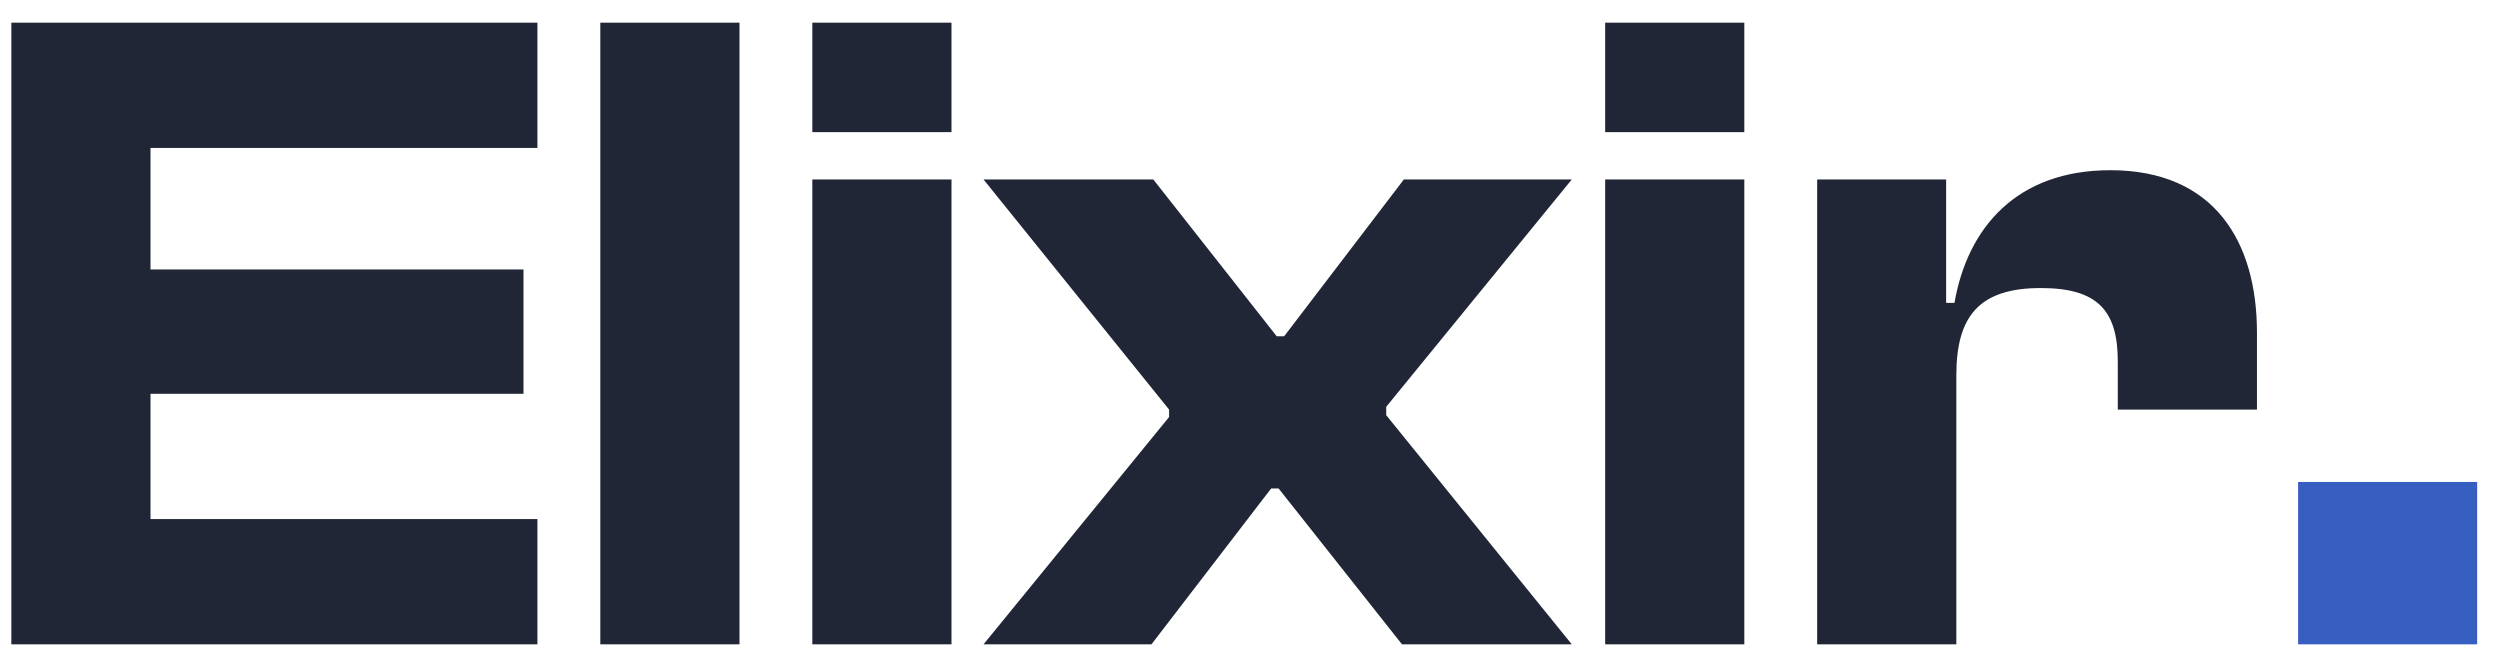
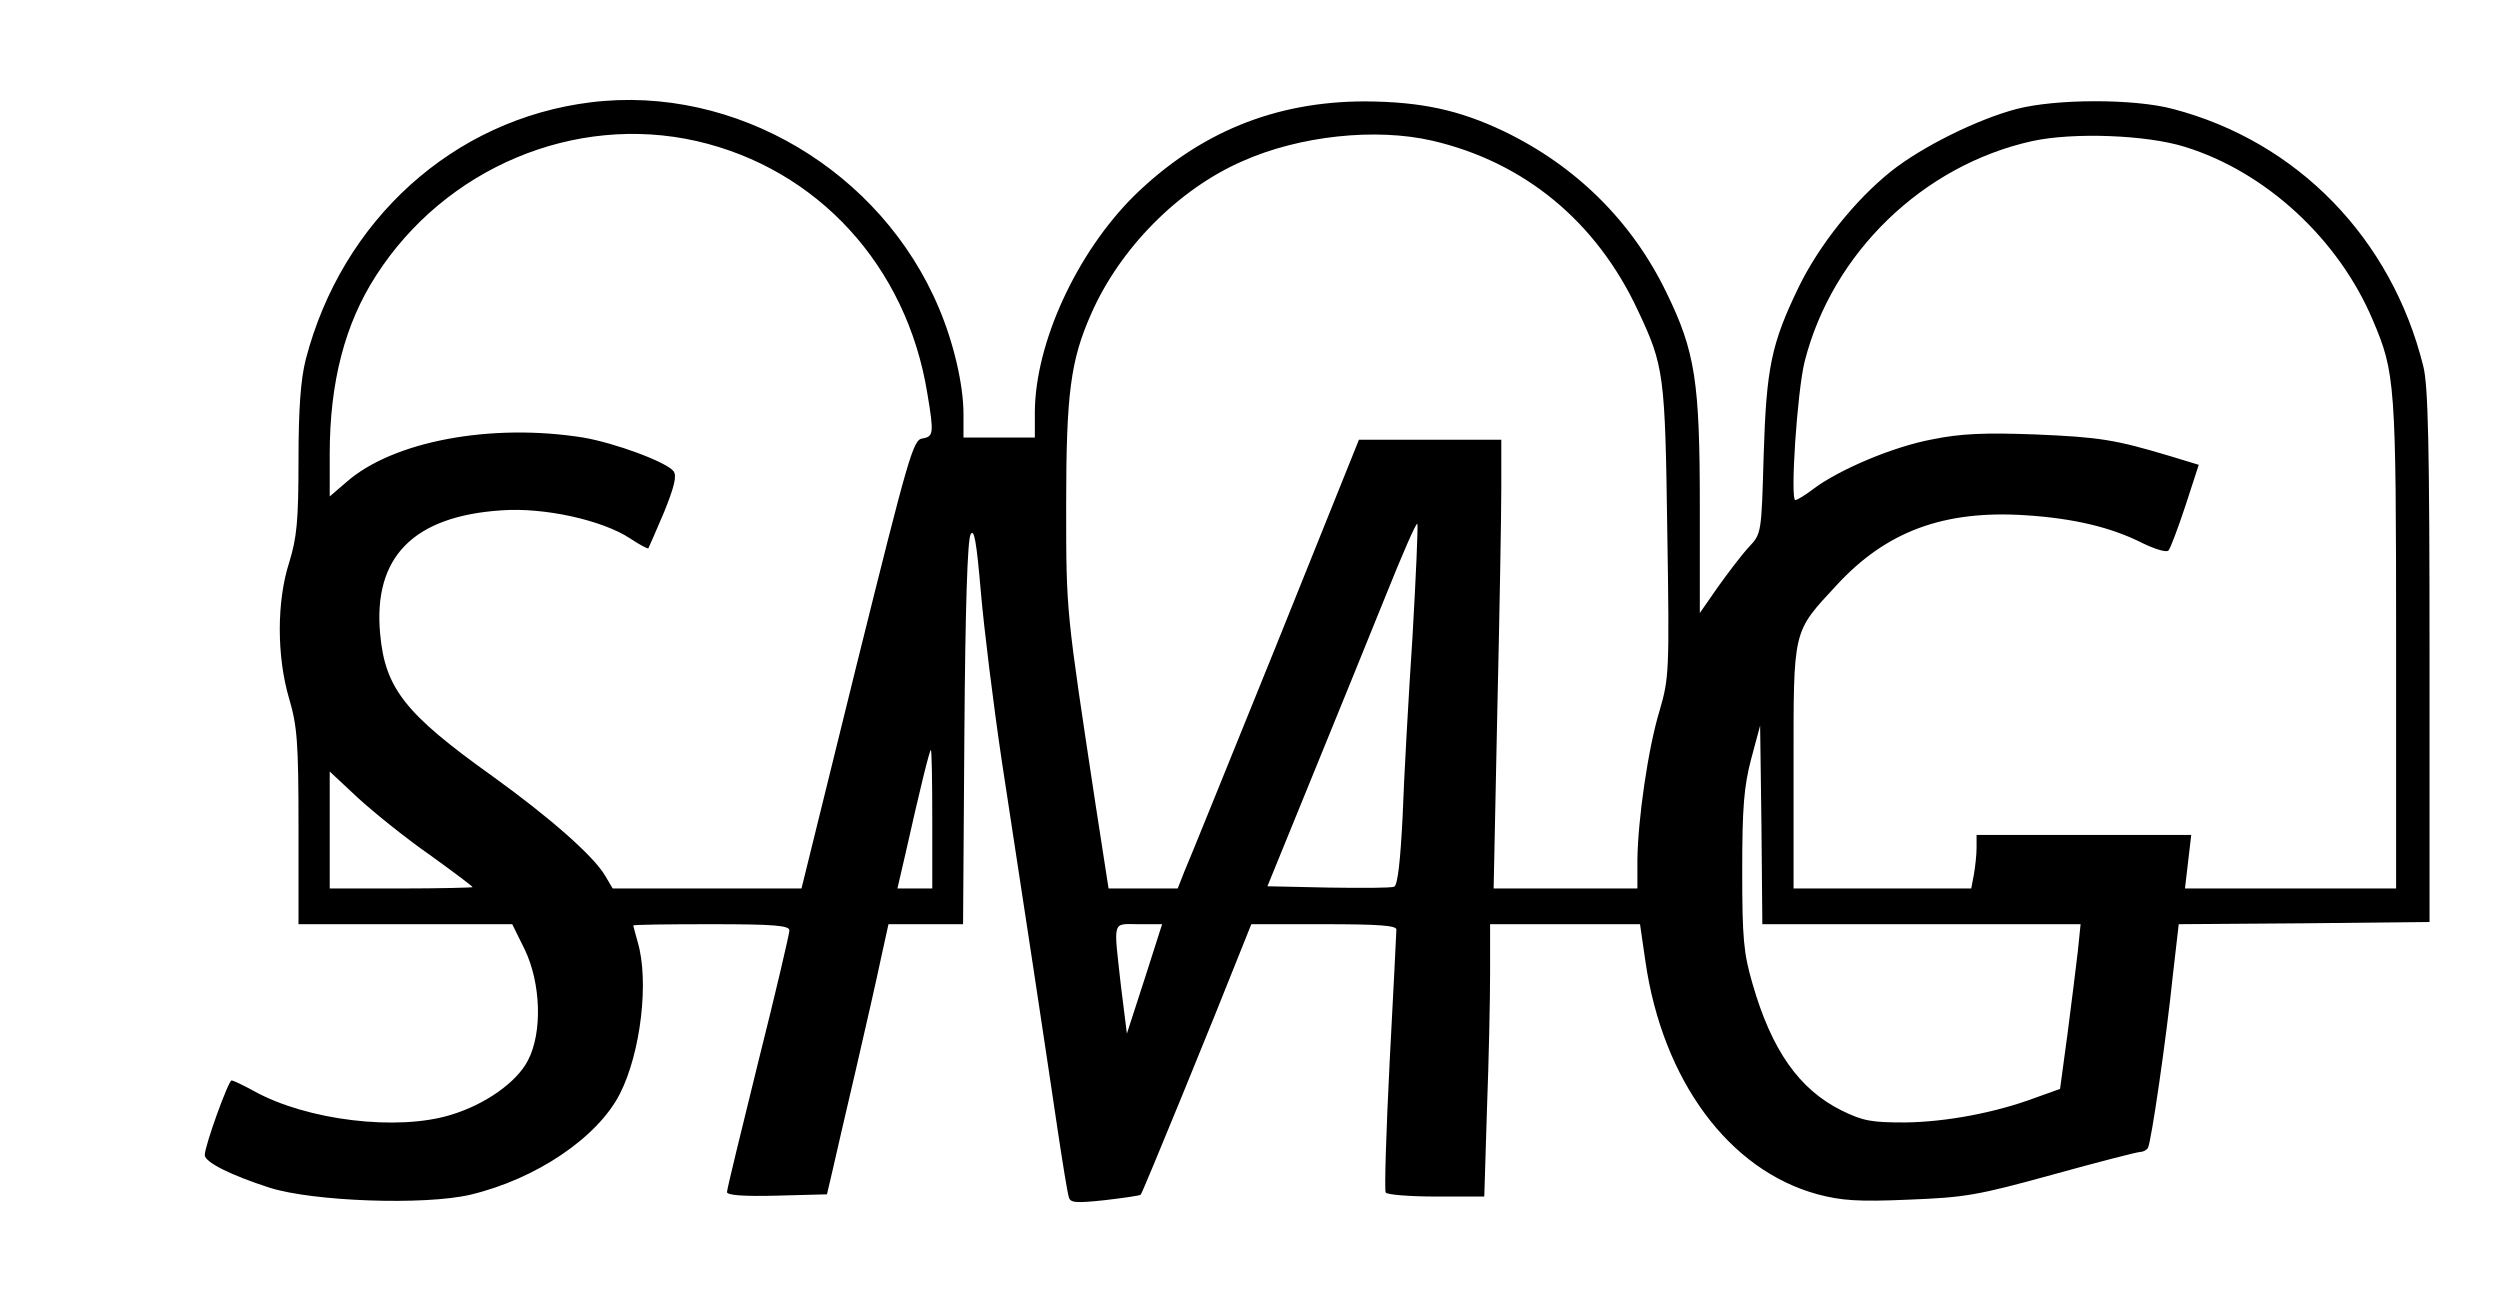
- <svg xmlns="http://www.w3.org/2000/svg" width="97" height="25" viewBox="0 0 97 25" fill="none">
-   <path d="M20.852 25V20.14H5.84V15.28H20.312V10.456H5.84V5.74H20.852V0.88H0.44V25H20.852ZM28.692 25V0.88H23.292V25H28.692ZM36.918 5.128V0.88H31.518V5.128H36.918ZM36.918 25V6.964H31.518V25H36.918ZM44.677 25L49.321 18.952H49.609L54.397 25H60.985L53.785 16.108V15.784L60.985 6.964H54.469L49.825 13.048H49.537L44.749 6.964H38.161L45.361 15.892V16.18L38.161 25H44.677ZM67.68 5.128V0.88H62.28V5.128H67.68ZM67.68 25V6.964H62.28V25H67.68ZM75.906 25V14.56C75.906 12.292 76.77 11.176 79.182 11.176C81.378 11.176 82.17 12.04 82.17 14.02V15.892H87.57V12.904C87.57 9.376 85.914 6.604 81.882 6.604C78.246 6.604 76.338 8.836 75.834 11.752H75.51V6.964H70.506V25H75.906Z" fill="#202636" />
-   <path d="M96.114 25V18.7H89.166V25H96.114Z" fill="#375EC1" />
+ <svg xmlns="http://www.w3.org/2000/svg" width="97px" height="51px" viewBox="0 0 96 51" version="1.1">
+   <g id="surface1">
+     <path style=" stroke:none;fill-rule:nonzero;fill:rgb(0%,0%,0%);fill-opacity:1;" d="M 22.426 3.969 C 17.09 4.625 12.762 8.539 11.359 13.961 C 11.168 14.727 11.082 15.852 11.082 17.859 C 11.082 20.25 11.012 20.875 10.719 21.828 C 10.234 23.336 10.234 25.465 10.719 27.109 C 11.031 28.168 11.082 28.793 11.082 32.082 L 11.082 35.859 L 19.375 35.859 L 19.863 36.848 C 20.484 38.145 20.555 40.051 19.984 41.145 C 19.551 41.992 18.32 42.859 16.988 43.258 C 14.91 43.898 11.395 43.465 9.367 42.34 C 8.953 42.113 8.555 41.922 8.484 41.922 C 8.363 41.922 7.445 44.453 7.445 44.816 C 7.445 45.094 8.449 45.594 9.957 46.082 C 11.637 46.617 15.965 46.773 17.75 46.355 C 20.293 45.75 22.684 44.141 23.551 42.441 C 24.363 40.848 24.691 38.059 24.242 36.551 C 24.156 36.223 24.07 35.93 24.07 35.91 C 24.07 35.875 25.438 35.859 27.098 35.859 C 29.559 35.859 30.129 35.91 30.129 36.102 C 30.129 36.223 29.594 38.527 28.918 41.211 C 28.258 43.879 27.707 46.148 27.707 46.254 C 27.707 46.375 28.363 46.426 29.645 46.391 L 31.586 46.34 L 31.809 45.387 C 31.93 44.867 32.328 43.102 32.711 41.488 C 33.09 39.859 33.523 37.938 33.68 37.191 L 33.973 35.859 L 36.867 35.859 L 36.918 28.445 C 36.953 23.543 37.039 20.945 37.16 20.734 C 37.297 20.492 37.387 20.996 37.559 22.988 C 37.68 24.391 38.043 27.336 38.371 29.535 C 38.703 31.719 39.254 35.305 39.586 37.504 C 39.914 39.688 40.348 42.547 40.535 43.828 C 40.727 45.109 40.918 46.289 40.969 46.445 C 41.023 46.668 41.23 46.688 42.371 46.566 C 43.098 46.48 43.723 46.391 43.758 46.355 C 43.828 46.305 46.734 39.184 47.586 37.02 L 48.051 35.859 L 50.855 35.859 C 53.004 35.859 53.68 35.91 53.68 36.066 C 53.68 36.188 53.559 38.512 53.418 41.211 C 53.281 43.914 53.211 46.203 53.266 46.27 C 53.316 46.355 54.199 46.426 55.223 46.426 L 57.09 46.426 L 57.195 43.016 C 57.266 41.145 57.316 38.77 57.316 37.73 L 57.316 35.859 L 63.133 35.859 L 63.344 37.316 C 64.016 41.922 66.582 45.406 70.027 46.34 C 70.945 46.582 71.586 46.633 73.543 46.547 C 75.723 46.461 76.191 46.391 79.133 45.578 C 80.883 45.094 82.426 44.695 82.547 44.695 C 82.648 44.695 82.789 44.625 82.84 44.539 C 82.961 44.348 83.551 40.328 83.809 37.816 L 84.035 35.859 L 88.902 35.824 L 93.766 35.773 L 93.766 25.465 C 93.766 17.34 93.715 14.949 93.523 14.207 C 92.293 9.25 88.641 5.492 83.809 4.227 C 82.32 3.828 79.289 3.828 77.75 4.227 C 76.227 4.625 74.062 5.699 72.867 6.652 C 71.48 7.762 70.078 9.512 69.281 11.156 C 68.227 13.34 68.035 14.258 67.93 17.668 C 67.844 20.703 67.844 20.703 67.359 21.223 C 67.098 21.5 66.562 22.207 66.164 22.762 L 65.453 23.785 L 65.453 19.68 C 65.453 14.812 65.281 13.652 64.156 11.348 C 62.824 8.594 60.656 6.445 57.852 5.094 C 56.105 4.262 54.633 3.949 52.469 3.934 C 48.969 3.934 46.008 5.145 43.496 7.605 C 41.266 9.824 39.672 13.305 39.652 15.973 L 39.652 16.977 L 36.883 16.977 L 36.883 16.059 C 36.883 14.934 36.504 13.305 35.93 11.953 C 33.695 6.637 28.035 3.273 22.426 3.969 Z M 26.527 5.473 C 31.223 6.547 34.684 10.324 35.48 15.262 C 35.742 16.82 35.723 16.941 35.289 17.012 C 34.926 17.062 34.754 17.688 32.746 25.762 L 30.598 34.473 L 23.273 34.473 L 22.977 33.973 C 22.527 33.207 20.812 31.703 18.598 30.109 C 15.223 27.699 14.441 26.711 14.25 24.598 C 13.973 21.621 15.531 20.027 18.961 19.801 C 20.625 19.68 22.875 20.184 23.949 20.891 C 24.312 21.133 24.641 21.309 24.656 21.273 C 24.676 21.238 24.953 20.613 25.266 19.871 C 25.68 18.848 25.766 18.449 25.629 18.277 C 25.332 17.914 23.344 17.184 22.129 16.977 C 18.562 16.406 14.734 17.117 12.934 18.711 L 12.293 19.262 L 12.293 17.617 C 12.293 14.828 12.883 12.559 14.094 10.688 C 16.777 6.512 21.801 4.398 26.527 5.473 Z M 55.066 5.457 C 58.648 6.289 61.438 8.594 63.047 12.039 C 64.07 14.207 64.105 14.516 64.191 20.633 C 64.277 26.07 64.258 26.312 63.895 27.562 C 63.445 29.035 63.047 31.805 63.031 33.383 L 63.031 34.473 L 57.453 34.473 L 57.594 27.664 C 57.68 23.941 57.75 20.008 57.75 18.969 L 57.75 17.062 L 52.227 17.062 L 48.988 25.117 C 47.188 29.555 45.609 33.469 45.453 33.816 L 45.195 34.473 L 42.512 34.473 L 42.008 31.215 C 40.867 23.664 40.867 23.82 40.867 19.609 C 40.867 15.262 41.039 13.98 41.836 12.18 C 42.945 9.648 45.211 7.344 47.707 6.254 C 49.922 5.266 52.867 4.953 55.066 5.457 Z M 84.277 5.699 C 87.41 6.668 90.234 9.27 91.566 12.422 C 92.434 14.465 92.469 14.848 92.469 24.98 L 92.469 34.473 L 84.277 34.473 L 84.52 32.395 L 76.191 32.395 L 76.191 32.898 C 76.191 33.176 76.137 33.641 76.086 33.938 L 75.984 34.473 L 69.09 34.473 L 69.09 29.777 C 69.09 24.34 69.039 24.566 70.77 22.695 C 72.691 20.613 74.926 19.785 78.094 19.992 C 79.965 20.113 81.418 20.457 82.648 21.082 C 83.117 21.309 83.566 21.445 83.637 21.359 C 83.707 21.289 84 20.512 84.293 19.629 L 84.812 18.035 L 83.672 17.688 C 81.574 17.062 80.988 16.961 78.441 16.855 C 76.52 16.785 75.586 16.82 74.477 17.047 C 72.969 17.324 70.84 18.223 69.836 18.988 C 69.543 19.211 69.23 19.402 69.16 19.402 C 68.953 19.402 69.23 15.176 69.523 14.016 C 70.598 9.805 74.113 6.41 78.355 5.473 C 79.93 5.129 82.789 5.23 84.277 5.699 Z M 54.305 24.703 C 54.148 27.078 53.973 30.211 53.922 31.668 C 53.836 33.398 53.73 34.352 53.594 34.402 C 53.488 34.457 52.348 34.457 51.047 34.438 L 48.676 34.387 L 50.406 30.145 C 51.359 27.805 52.656 24.633 53.281 23.074 C 53.906 21.516 54.441 20.285 54.492 20.32 C 54.527 20.371 54.441 22.328 54.305 24.703 Z M 74.062 35.859 L 80.227 35.859 L 80.121 36.898 C 80.051 37.469 79.879 38.91 79.723 40.086 L 79.43 42.25 L 78.457 42.598 C 76.934 43.168 75.012 43.535 73.402 43.551 C 72.121 43.551 71.793 43.5 70.945 43.082 C 69.316 42.27 68.242 40.762 67.496 38.164 C 67.152 36.984 67.098 36.414 67.098 33.781 C 67.098 31.305 67.168 30.508 67.445 29.449 L 67.793 28.152 L 67.844 31.996 L 67.879 35.859 Z M 35.672 31.789 L 35.672 34.473 L 34.32 34.473 L 34.633 33.121 C 35.188 30.645 35.566 29.102 35.617 29.102 C 35.652 29.102 35.672 30.316 35.672 31.789 Z M 16.156 33.156 C 17.074 33.816 17.836 34.387 17.836 34.422 C 17.836 34.438 16.59 34.473 15.066 34.473 L 12.293 34.473 L 12.293 29.934 L 13.387 30.957 C 13.992 31.512 15.238 32.516 16.156 33.156 Z M 43.914 37.973 L 43.223 40.105 L 42.996 38.285 C 42.703 35.633 42.633 35.859 43.688 35.859 L 44.59 35.859 Z M 43.914 37.973 " />
+   </g>
</svg>
